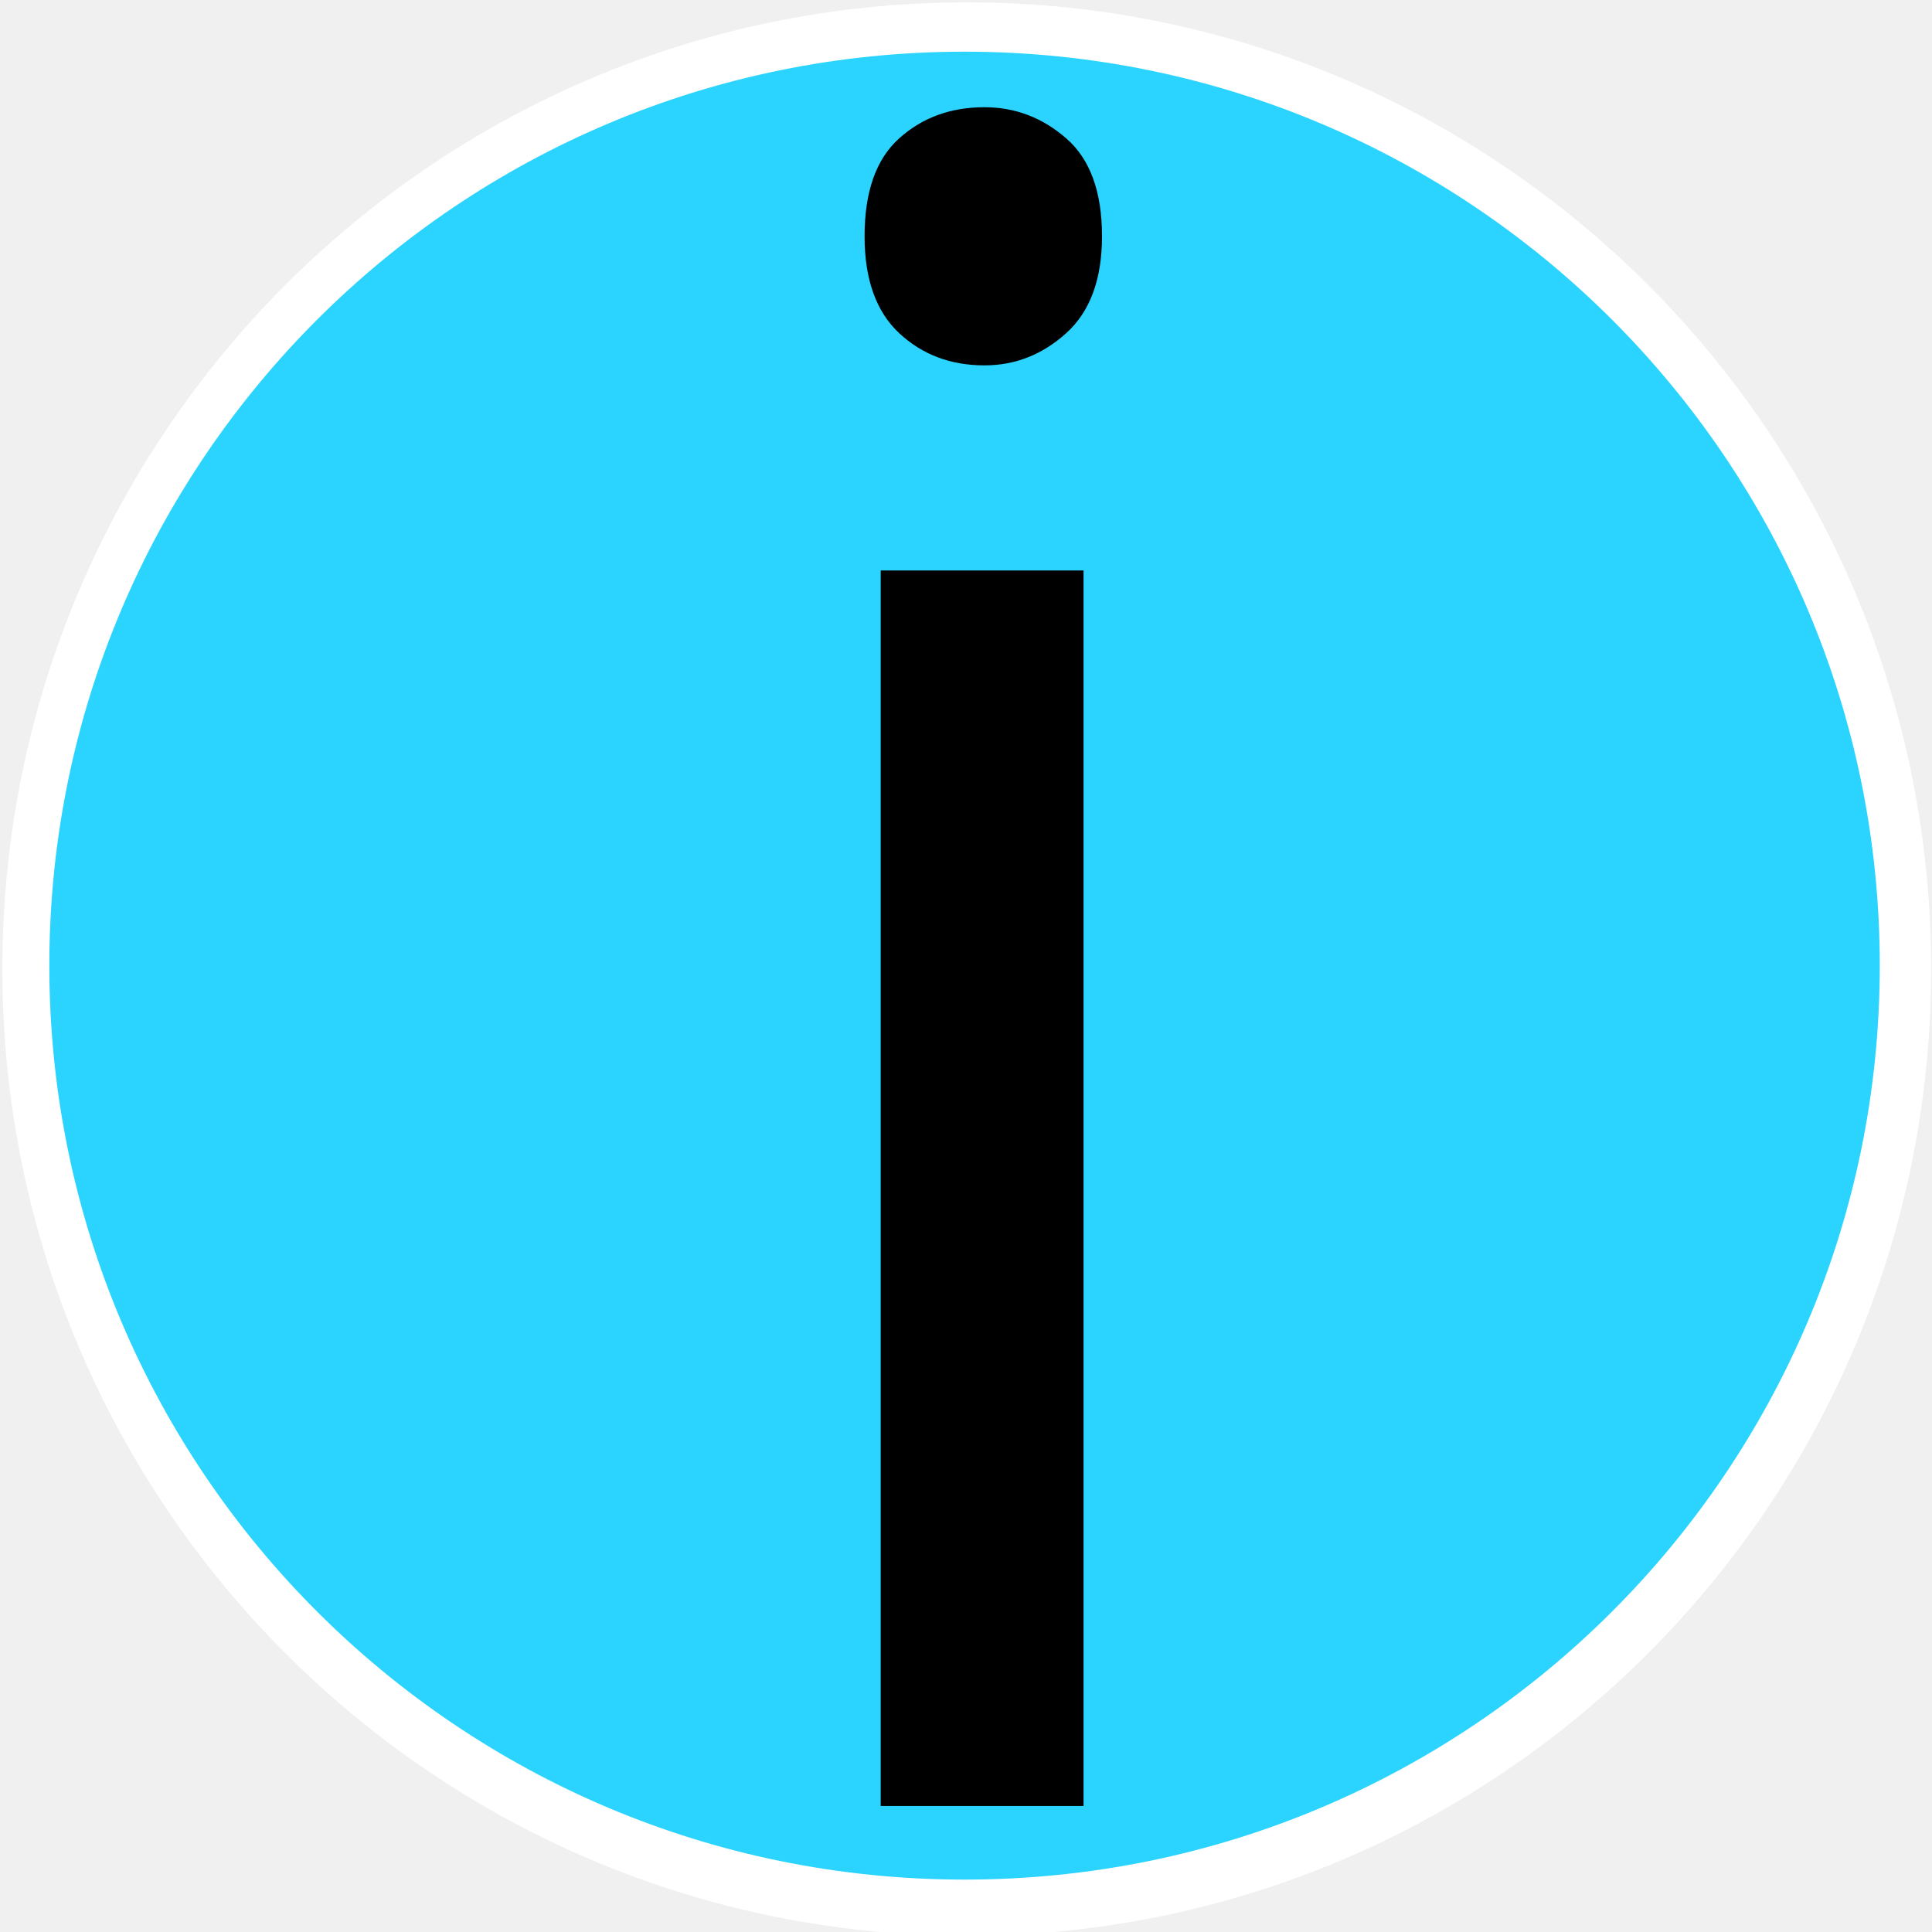
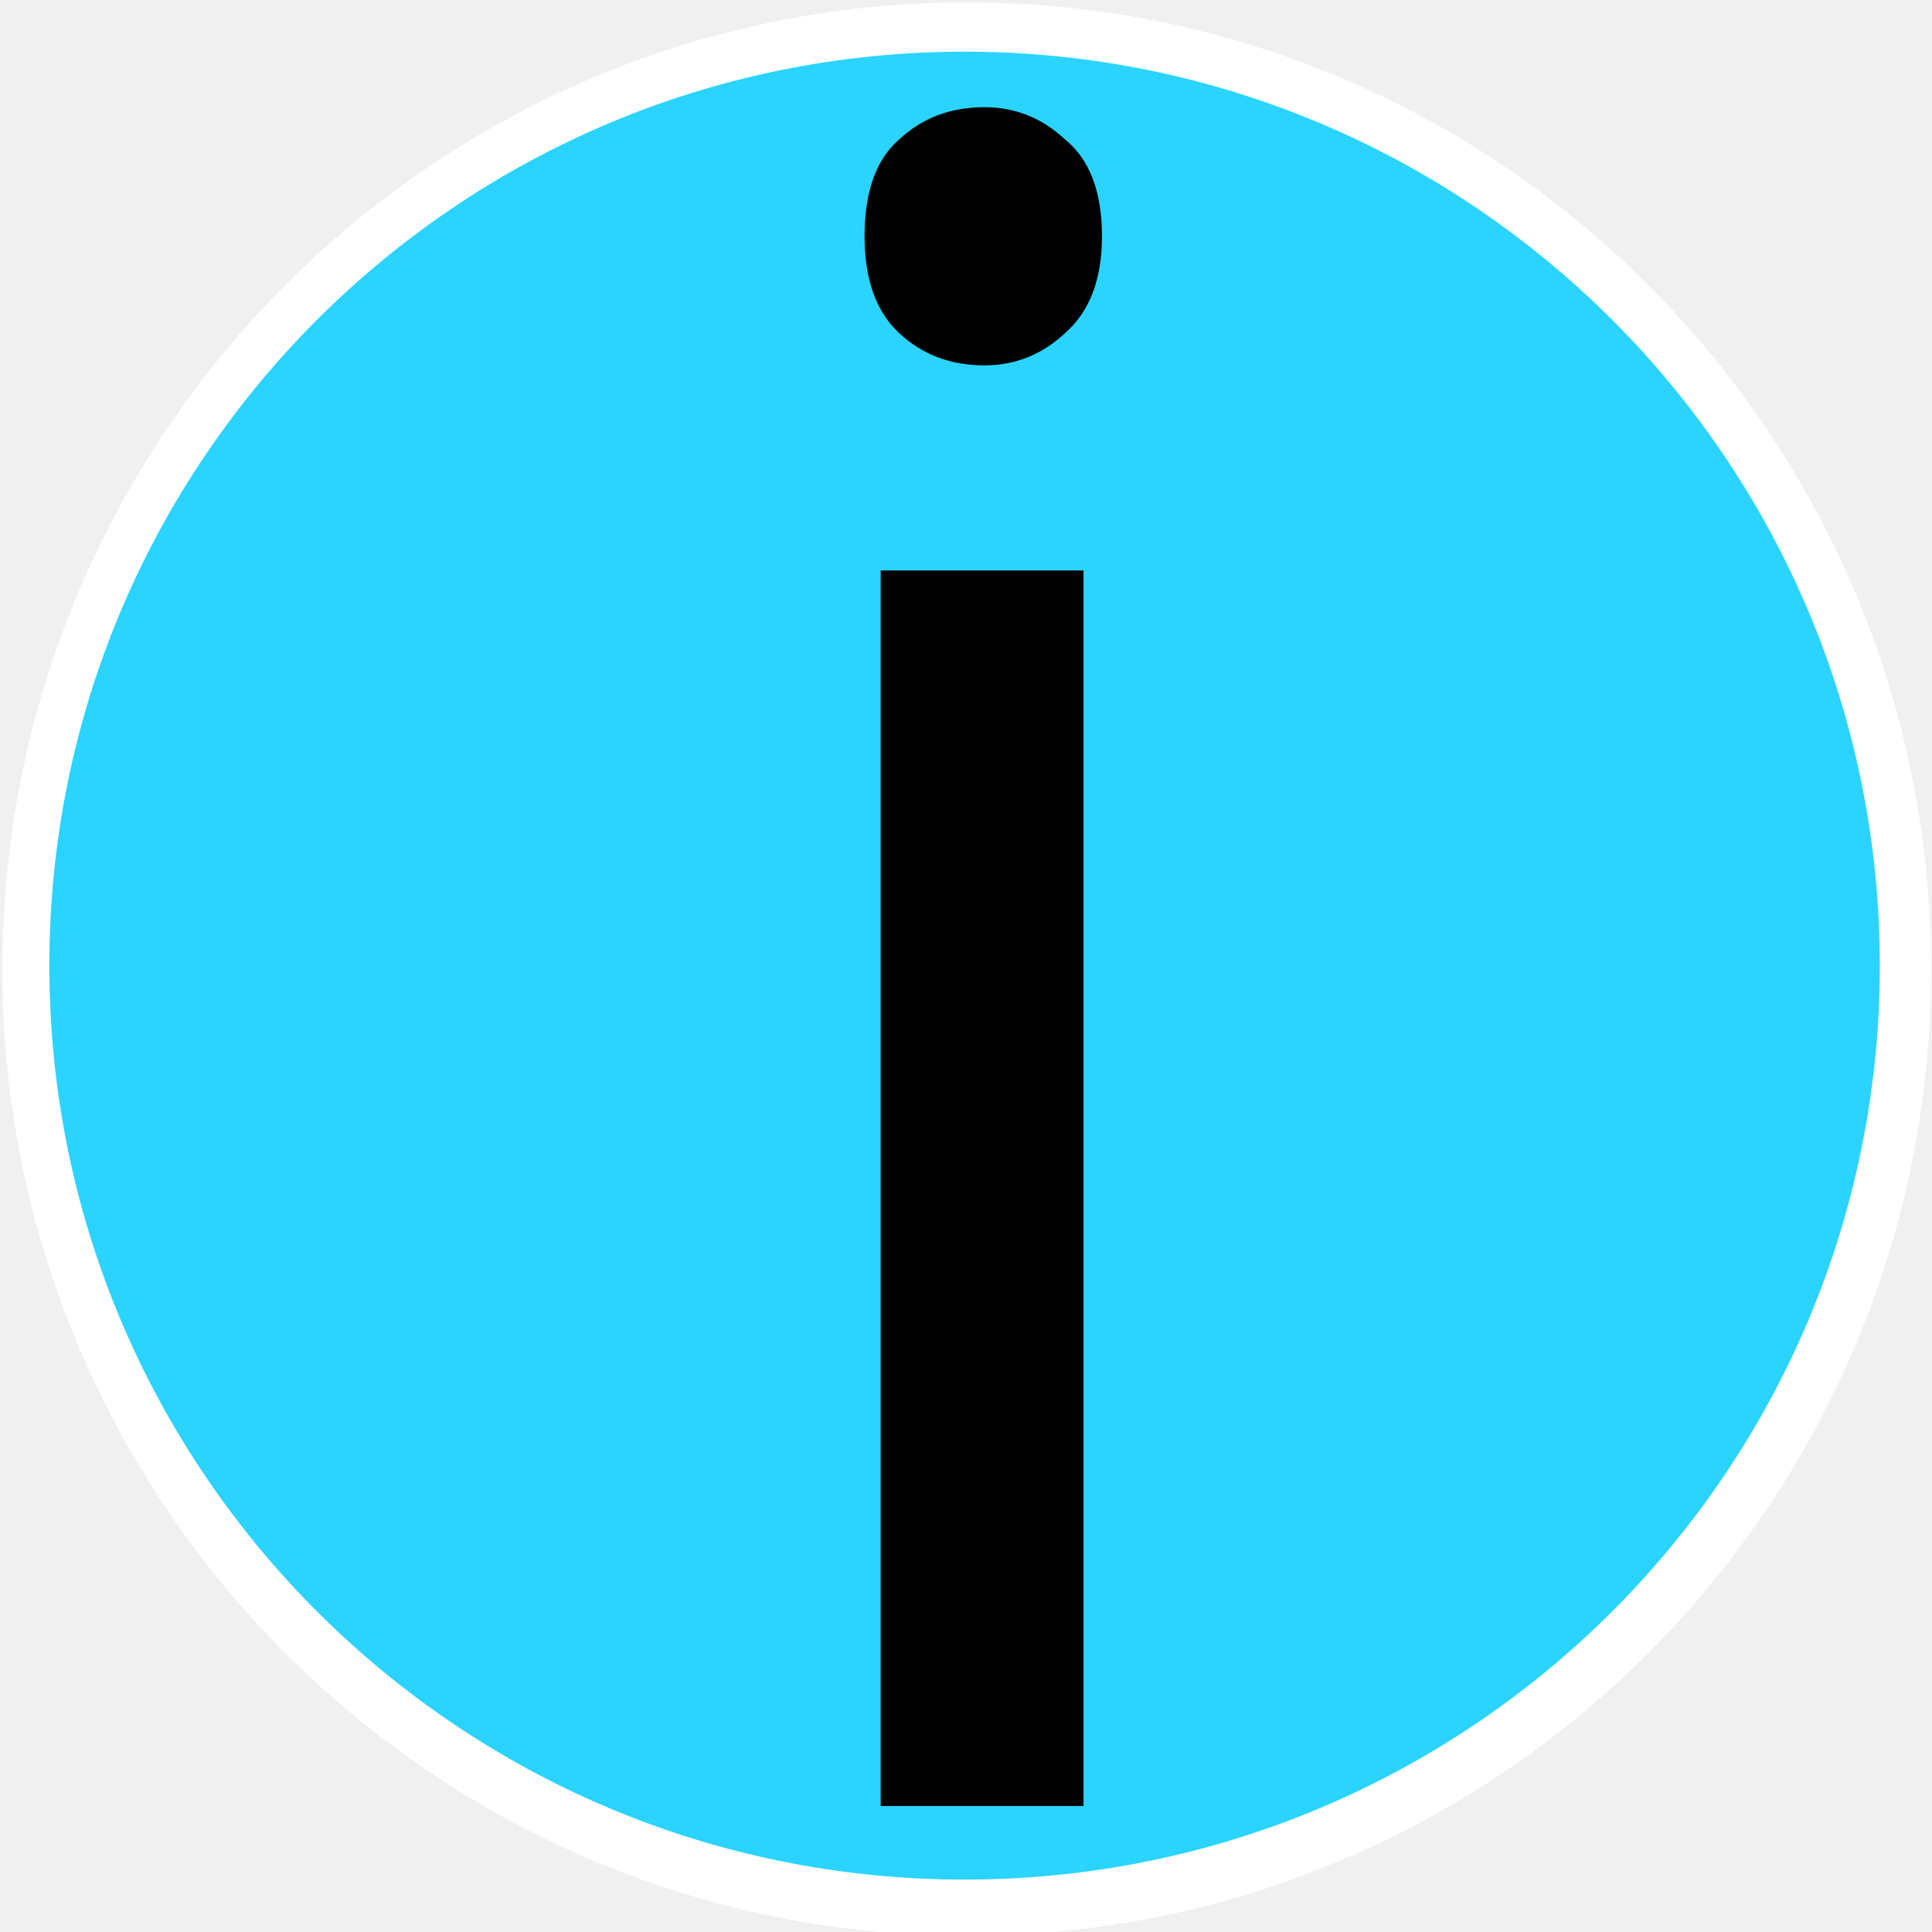
<svg xmlns="http://www.w3.org/2000/svg" enable-background="new 0 0 512.001 512.001" viewBox="0 0 512.001 512.001">
  <ellipse cx="256.198" cy="256.821" fill="#fff" rx="255.576" ry="256.198" stroke-width="1.517" />
  <g fill="#2ad4ff">
-     <ellipse cx="255.618" cy="255.905" rx="242.543" ry="242.208" stroke-width="1.728" />
-     <text stroke-width="1.517" />
-     <text font-family="DejaVu Sans Mono" font-size="400" stroke-width="1.517" transform="matrix(1.527134 0 0 1.527134 -269.6492 51.69283)" x="295.402" y="279.553">
-       <tspan fill="#000" font-family="Carlito" font-size="400" x="295.402" y="279.553">i</tspan>
-     </text>
+     <path d="m498.161 255.905a242.543 242.208 0 0 1 -242.543 242.208 242.543 242.208 0 0 1 -242.543-242.208 242.543 242.208 0 0 1 242.543-242.208 242.543 242.208 0 0 1 242.543 242.208z" stroke-width="1.728" />
+     <path d="m347.402-15.247q8 0 14 5.6 6.4 5.2 6.4 16.8 0 11.2-6.4 16.8-6 5.6-14 5.6-8.8 0-14.8-5.6-6-5.6-6-16.8 0-11.6 6-16.8 6-5.6 14.8-5.6zm17.2 80.4v214.4h-35.2v-214.4z" fill="#000" stroke-width="1.517" transform="matrix(1.527134 0 0 1.527134 -269.6492 51.69283)" />
  </g>
</svg>
